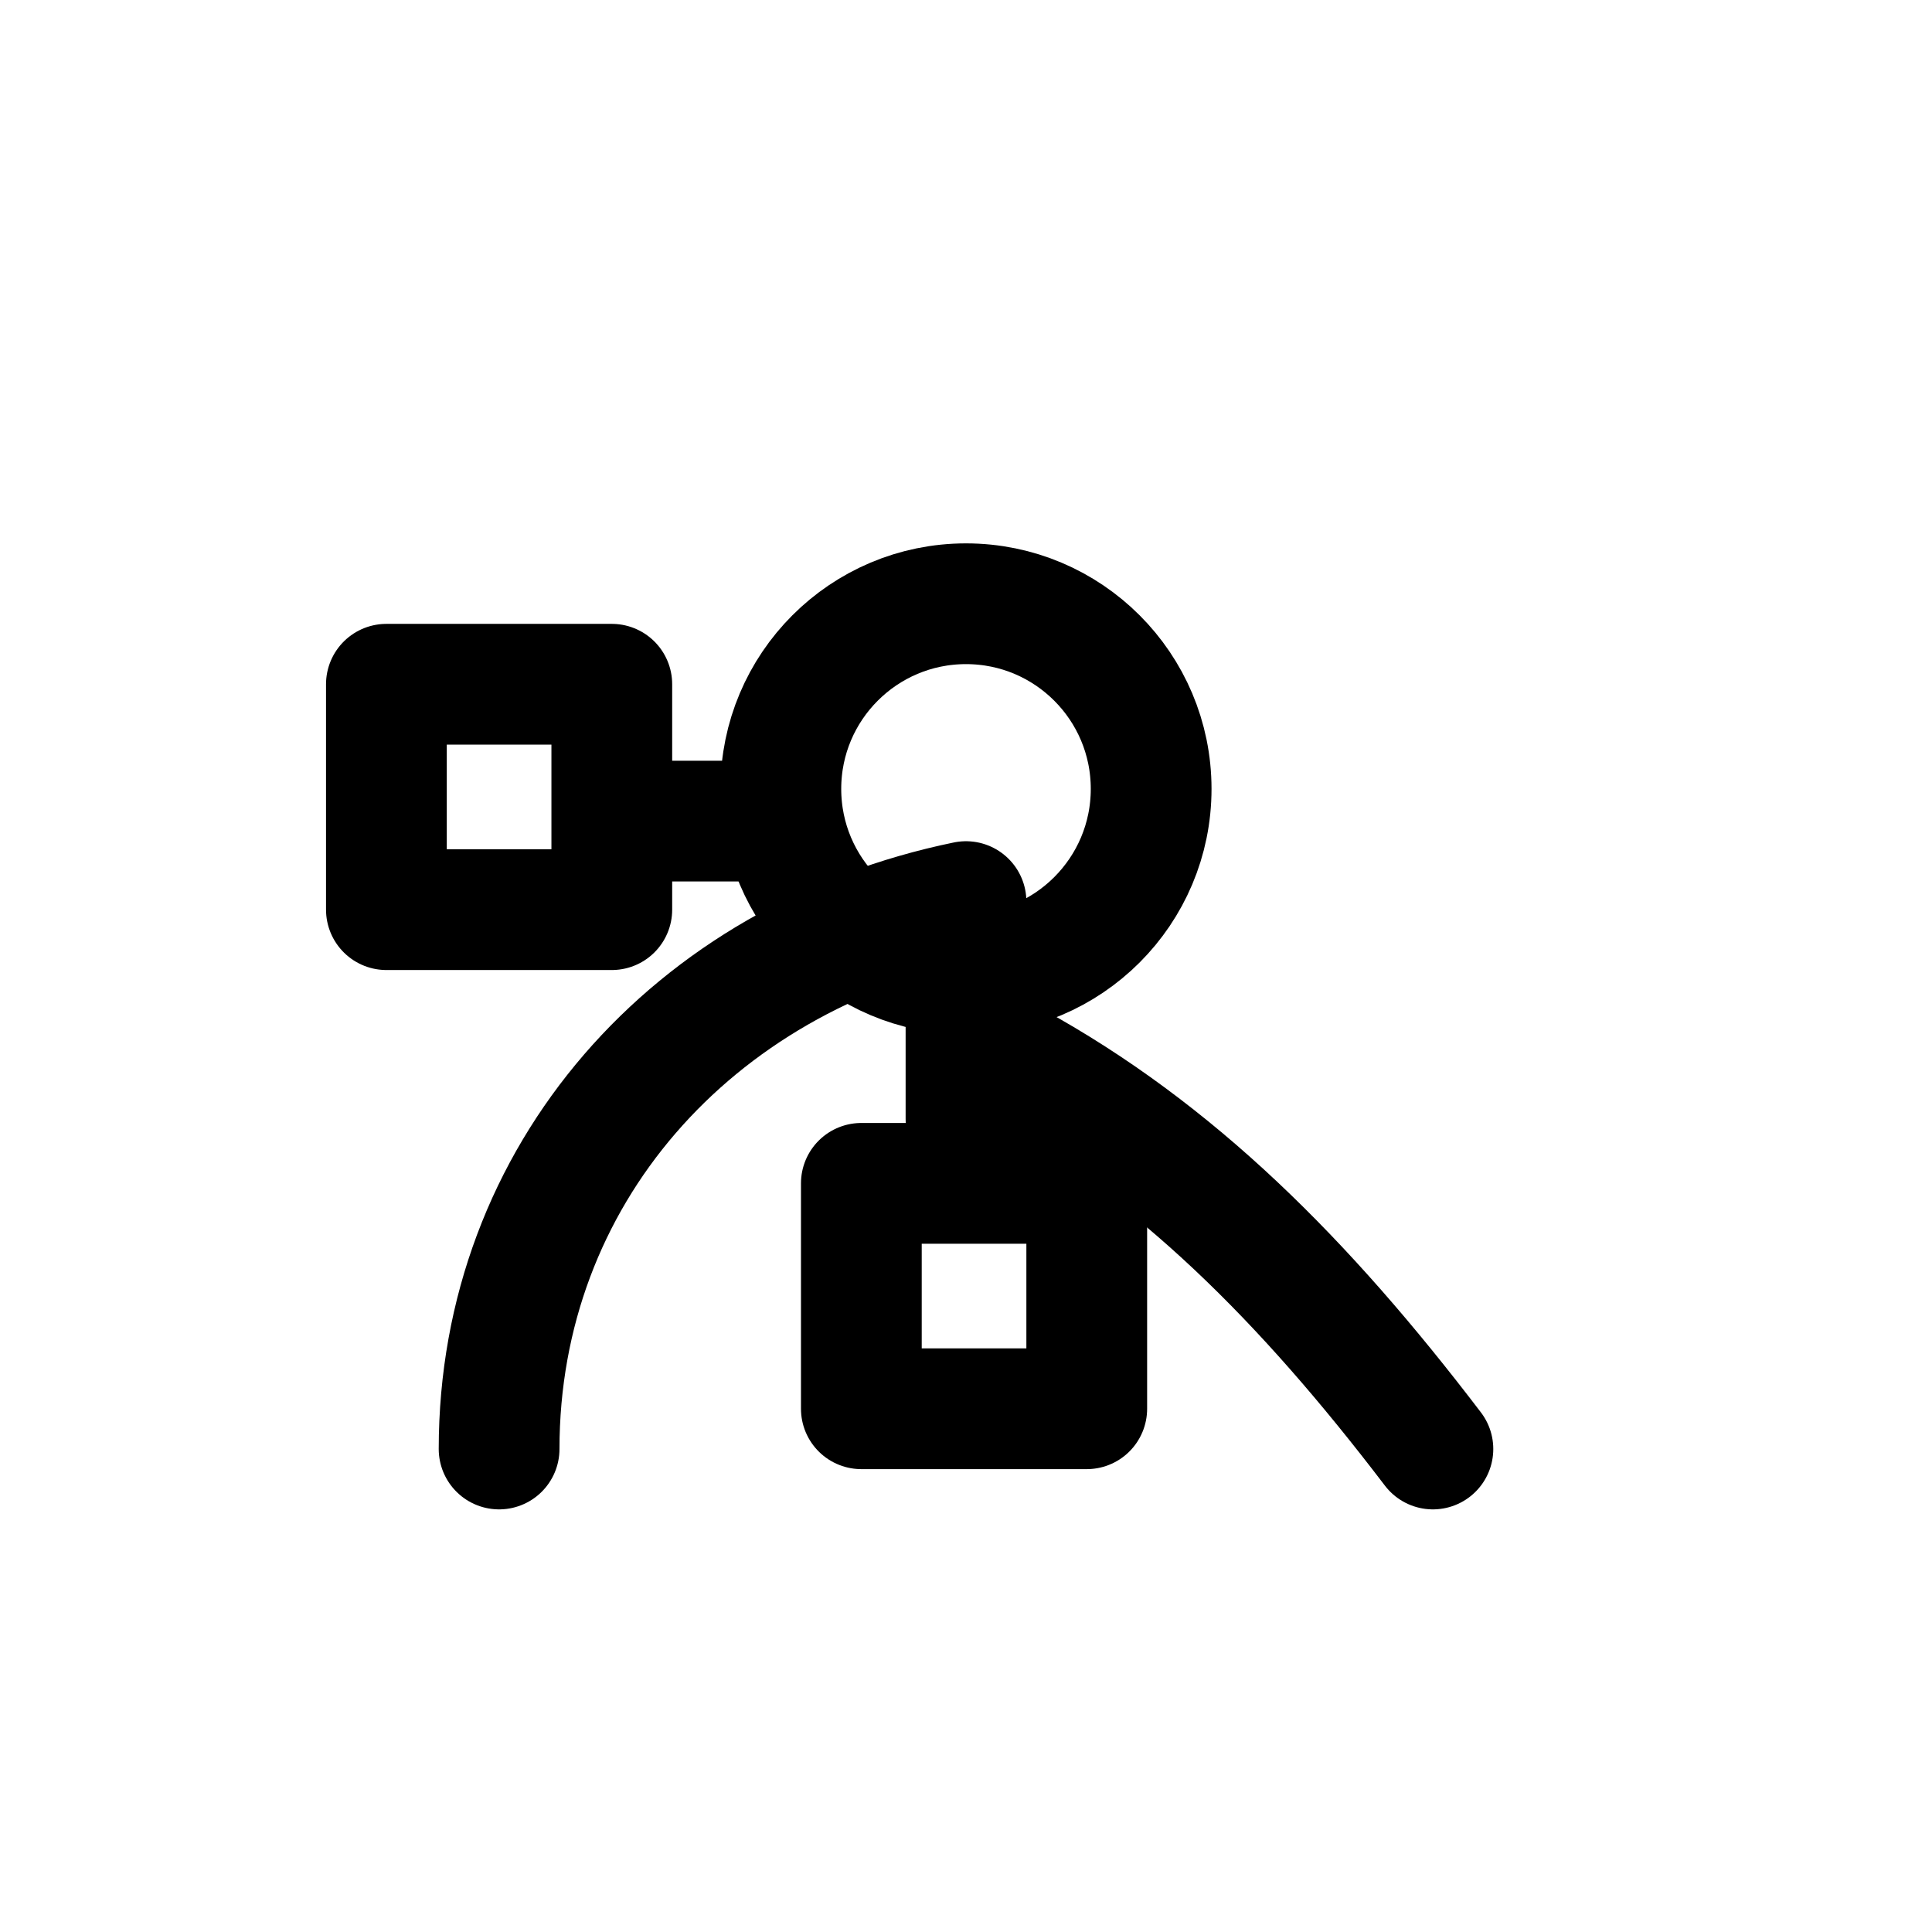
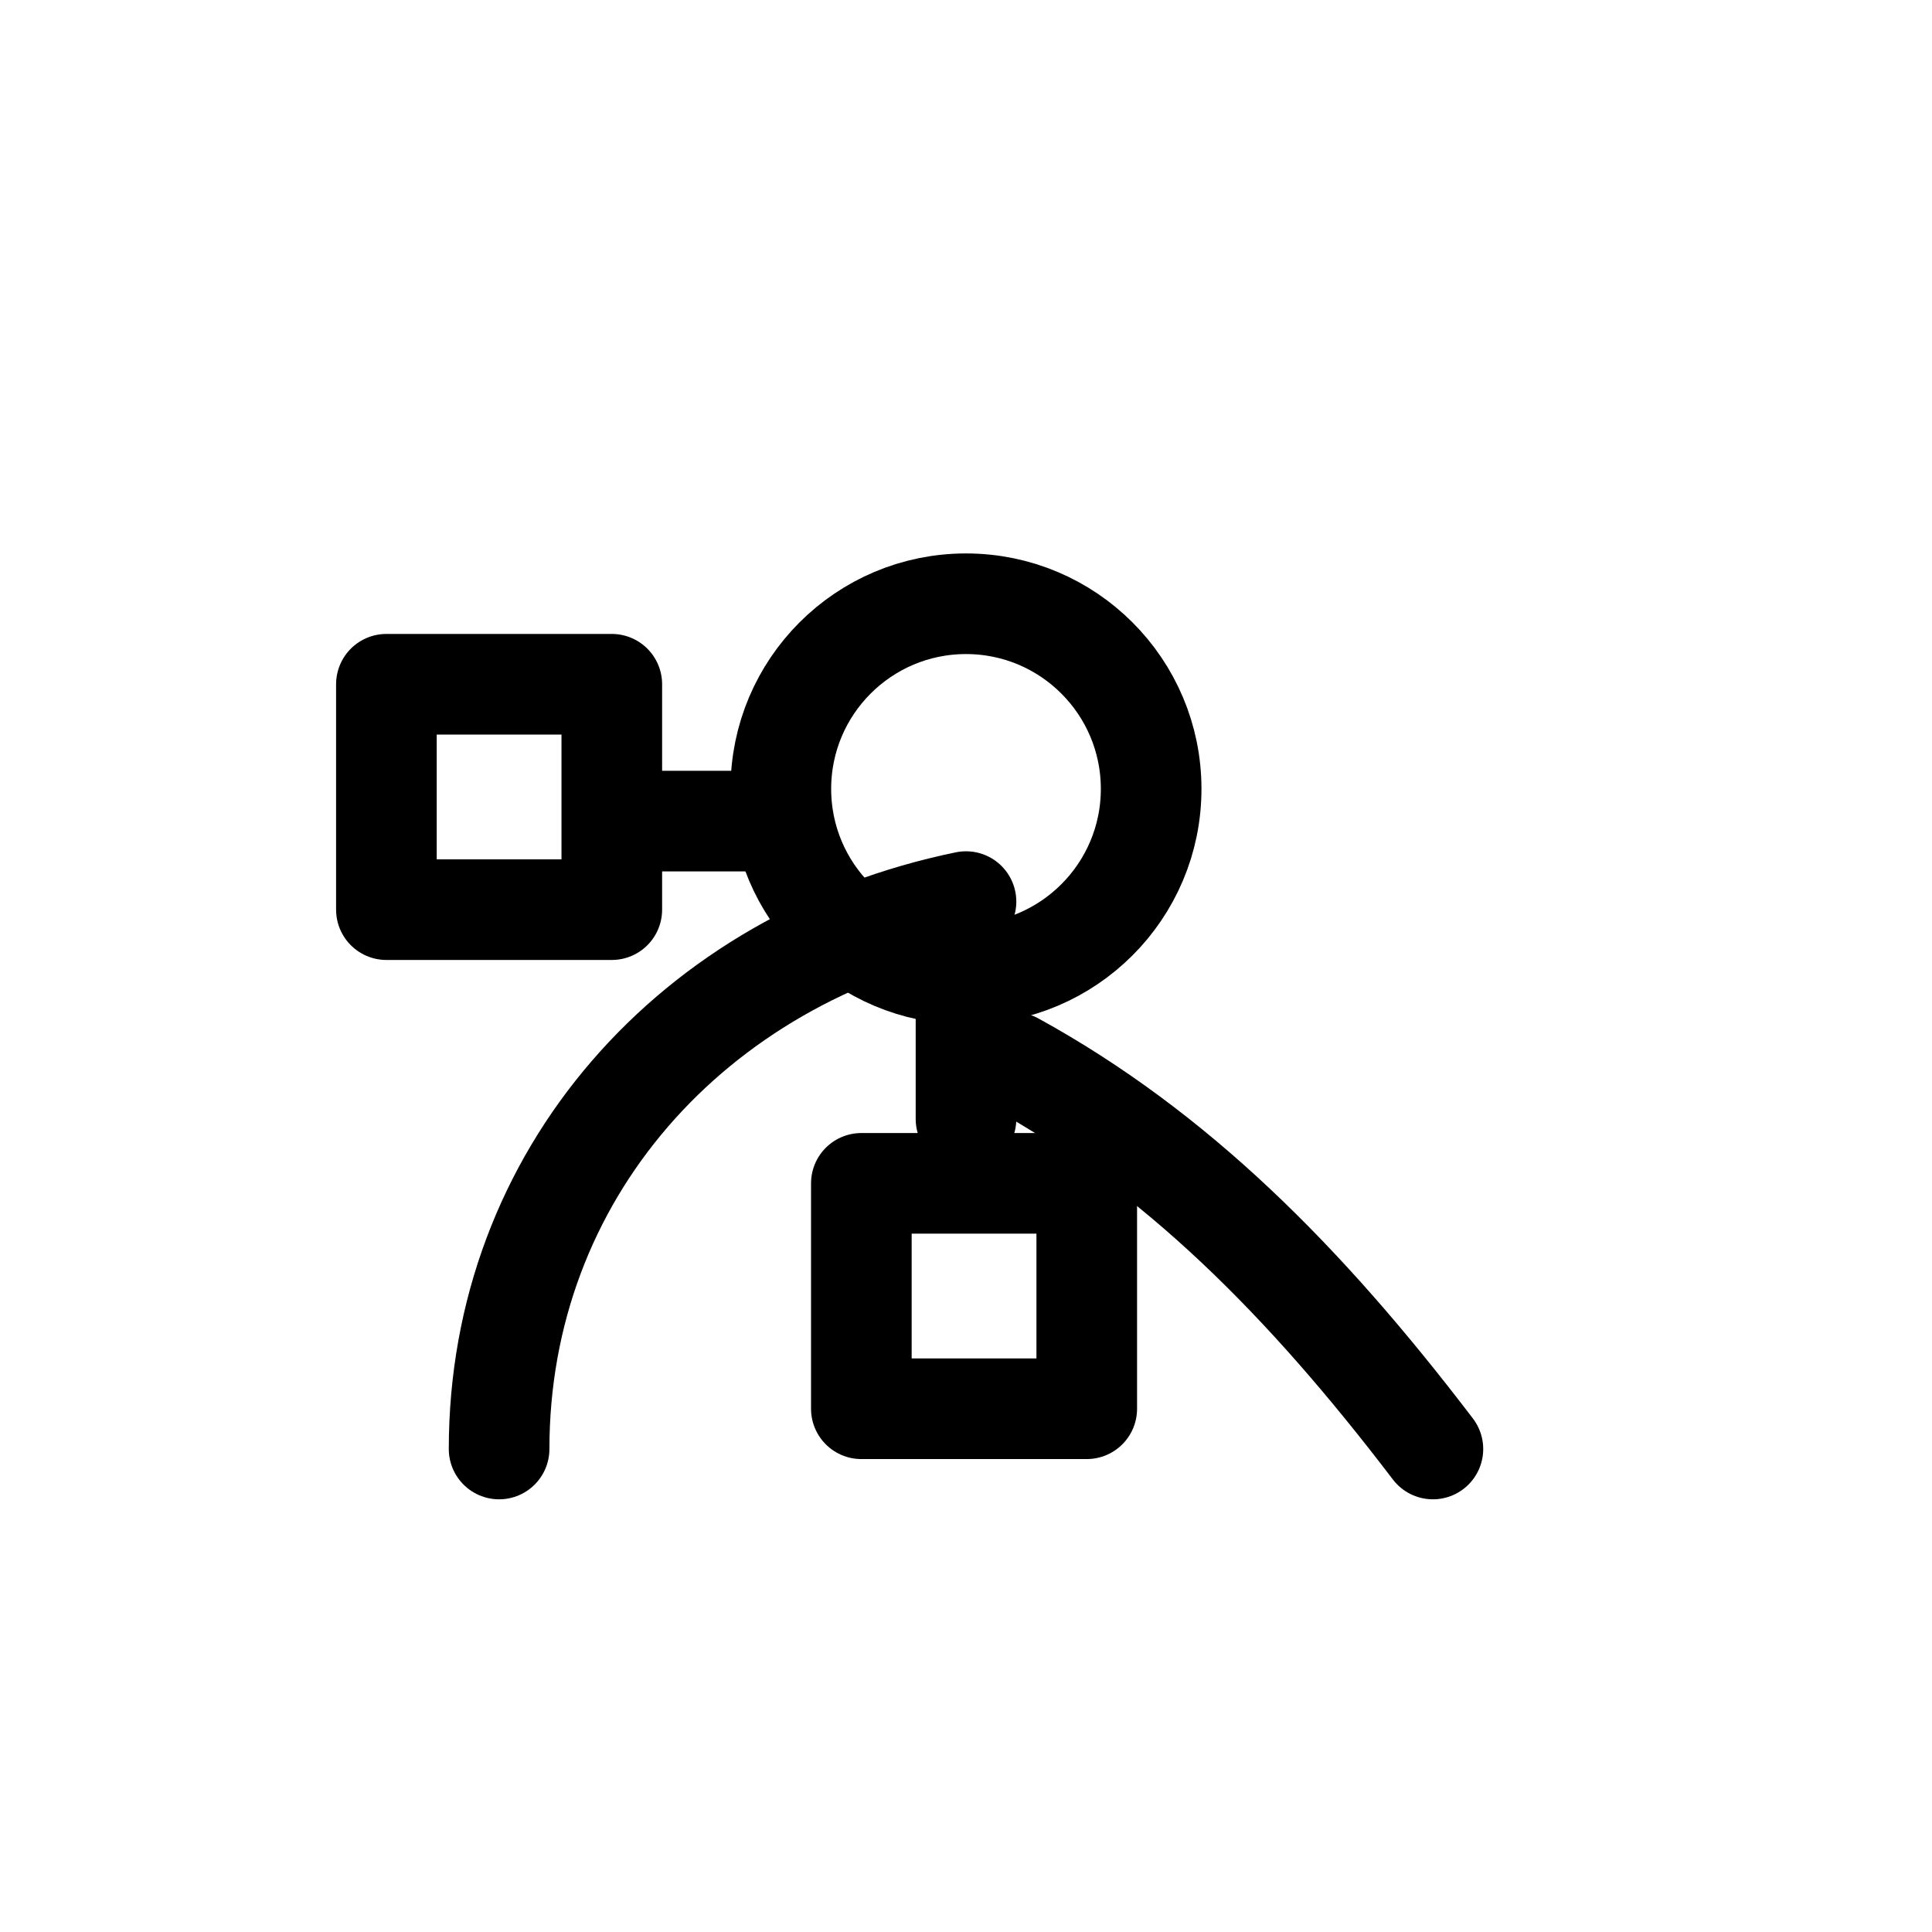
- <svg xmlns="http://www.w3.org/2000/svg" viewBox="0 0 24 24" fill="none" stroke="currentColor" stroke-width="1.5" stroke-linecap="round" stroke-linejoin="round" aria-hidden="true">
+ <svg xmlns="http://www.w3.org/2000/svg" viewBox="0 0 24 24" fill="none" stroke="currentColor" stroke-width="1.25" stroke-linecap="round" stroke-linejoin="round" aria-hidden="true">
  <circle cx="12" cy="9.8" r="2.3" />
  <rect x="4.8" y="8.5" width="2.8" height="2.8" />
  <rect x="10.7" y="14.7" width="2.8" height="2.8" />
  <path d="M9.7 10.2H7.9" />
  <path d="M12 13.9v-1.6" />
  <path d="M6.2 18c0-3.4 2.4-6.1 5.8-6.8" />
  <path d="M17.8 18c-1.6-2.1-3.2-3.7-5.2-4.8" />
</svg>
